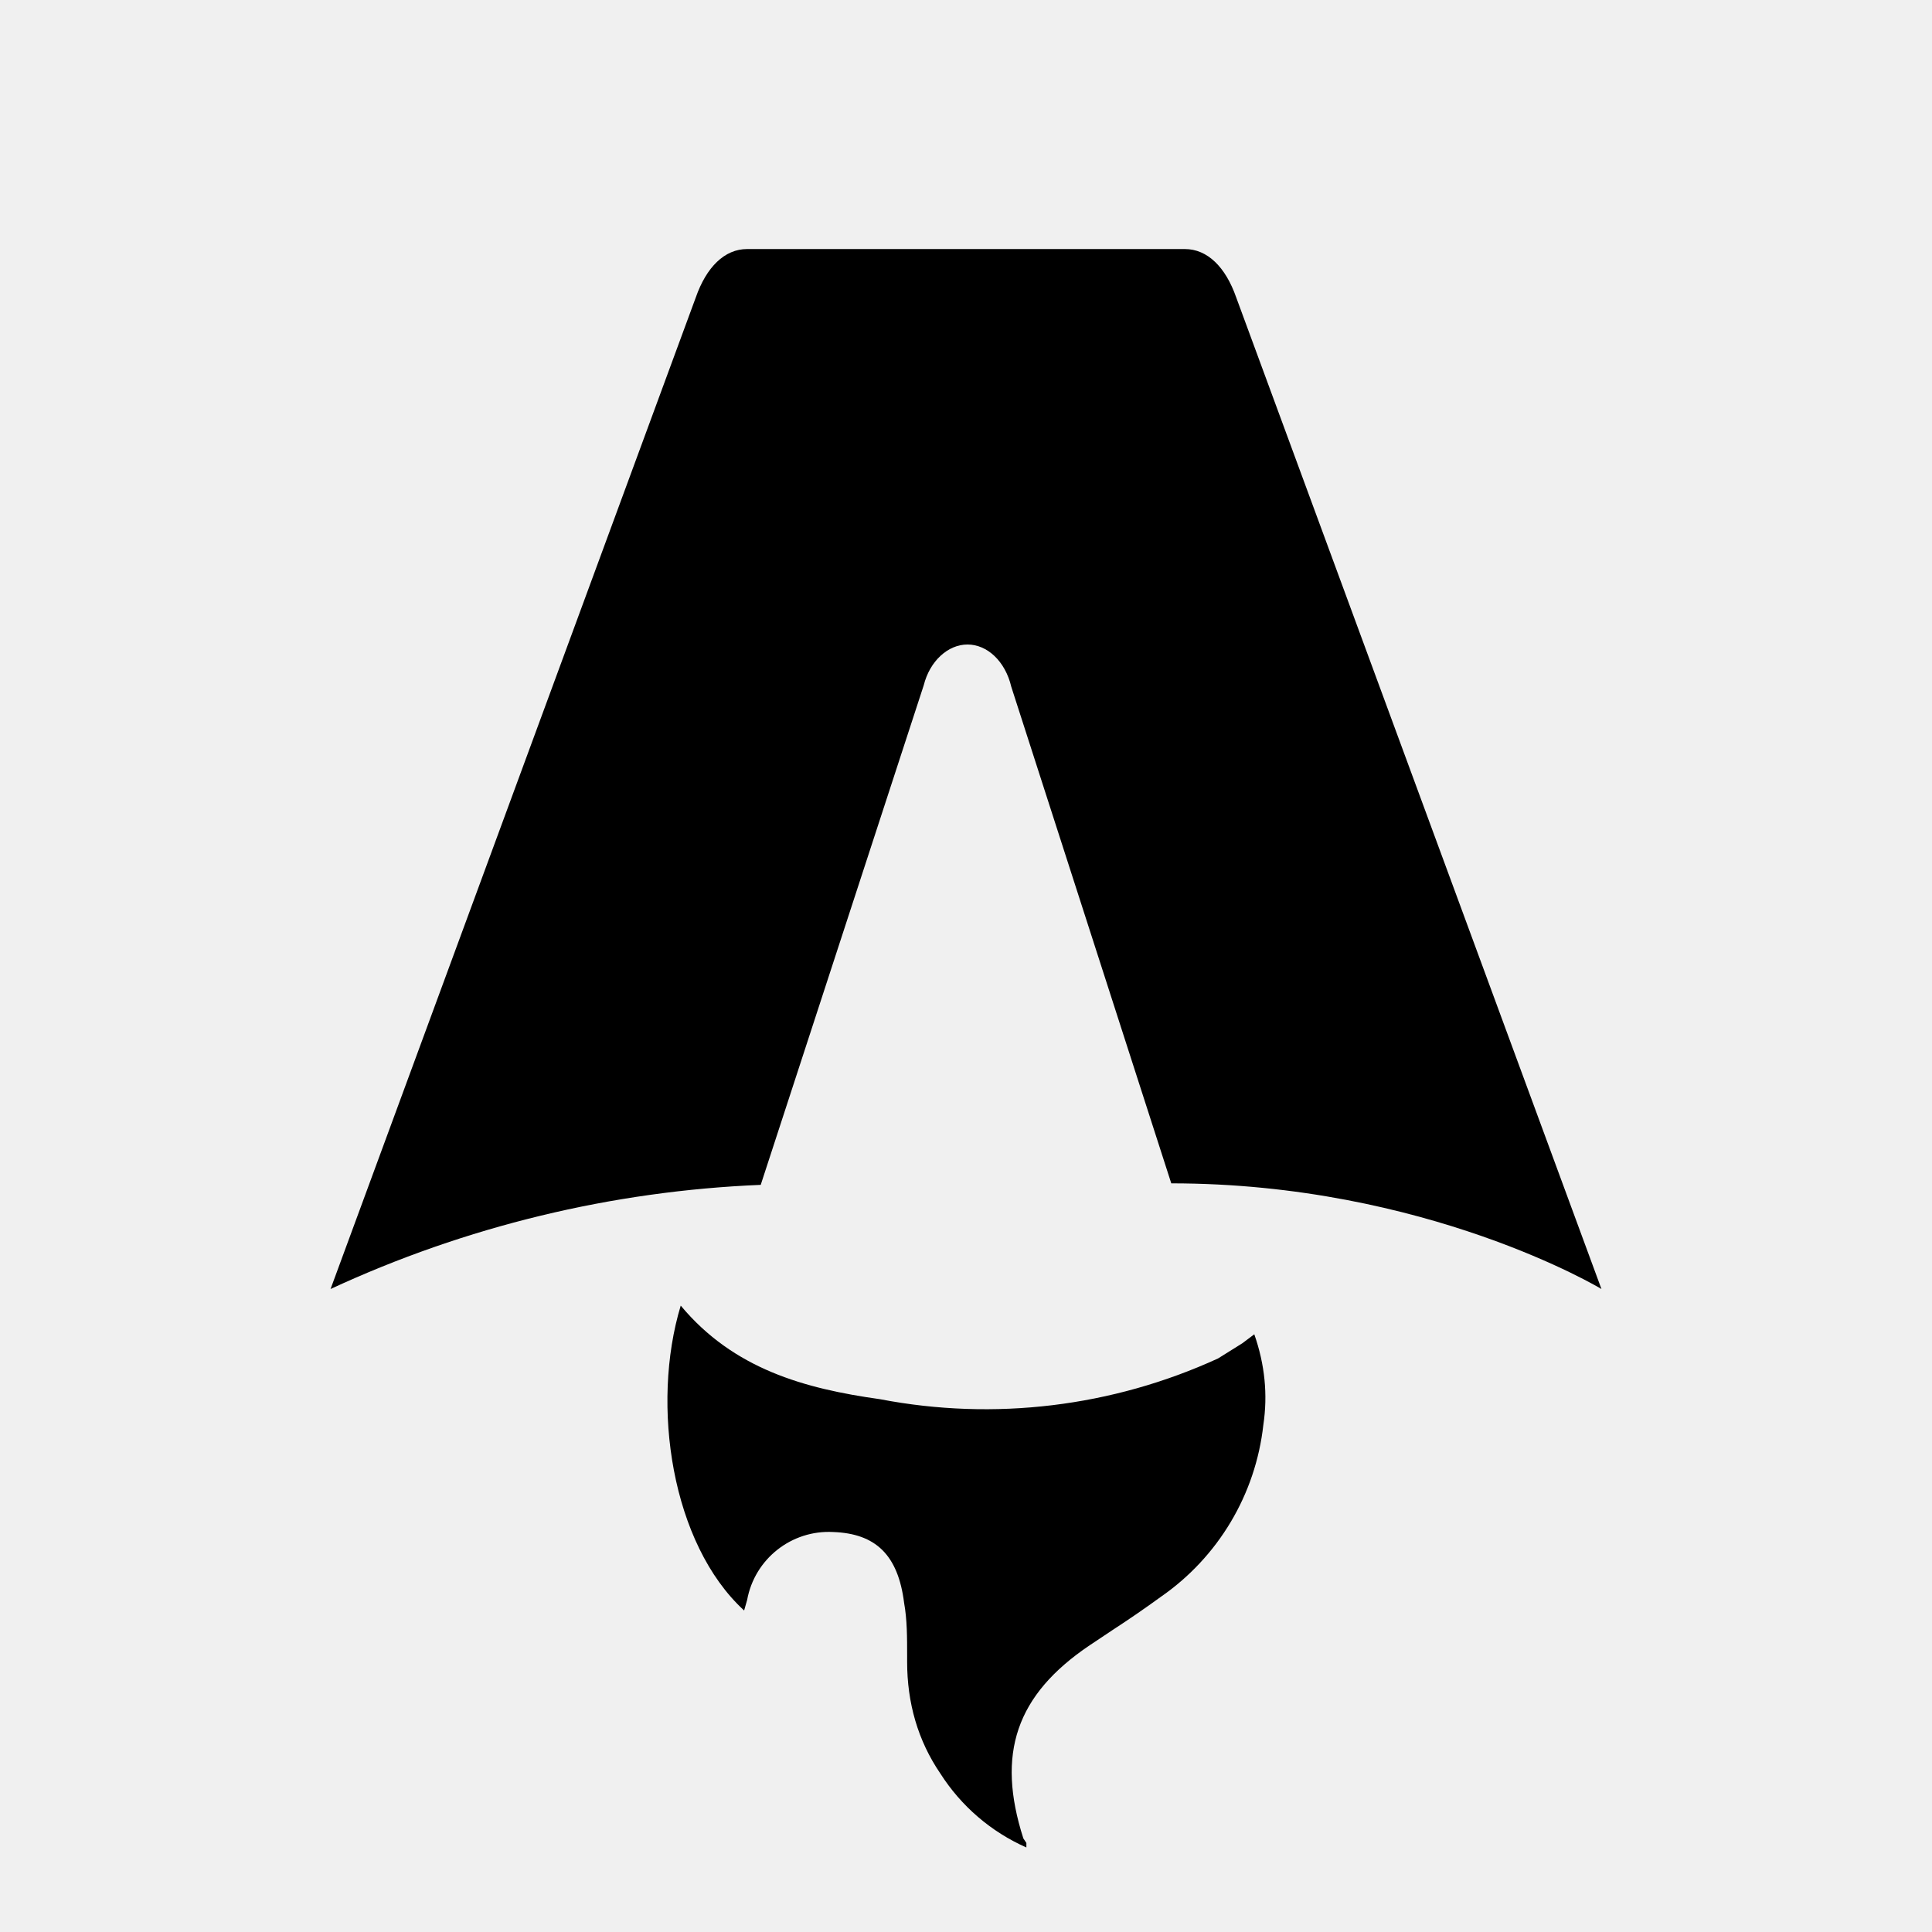
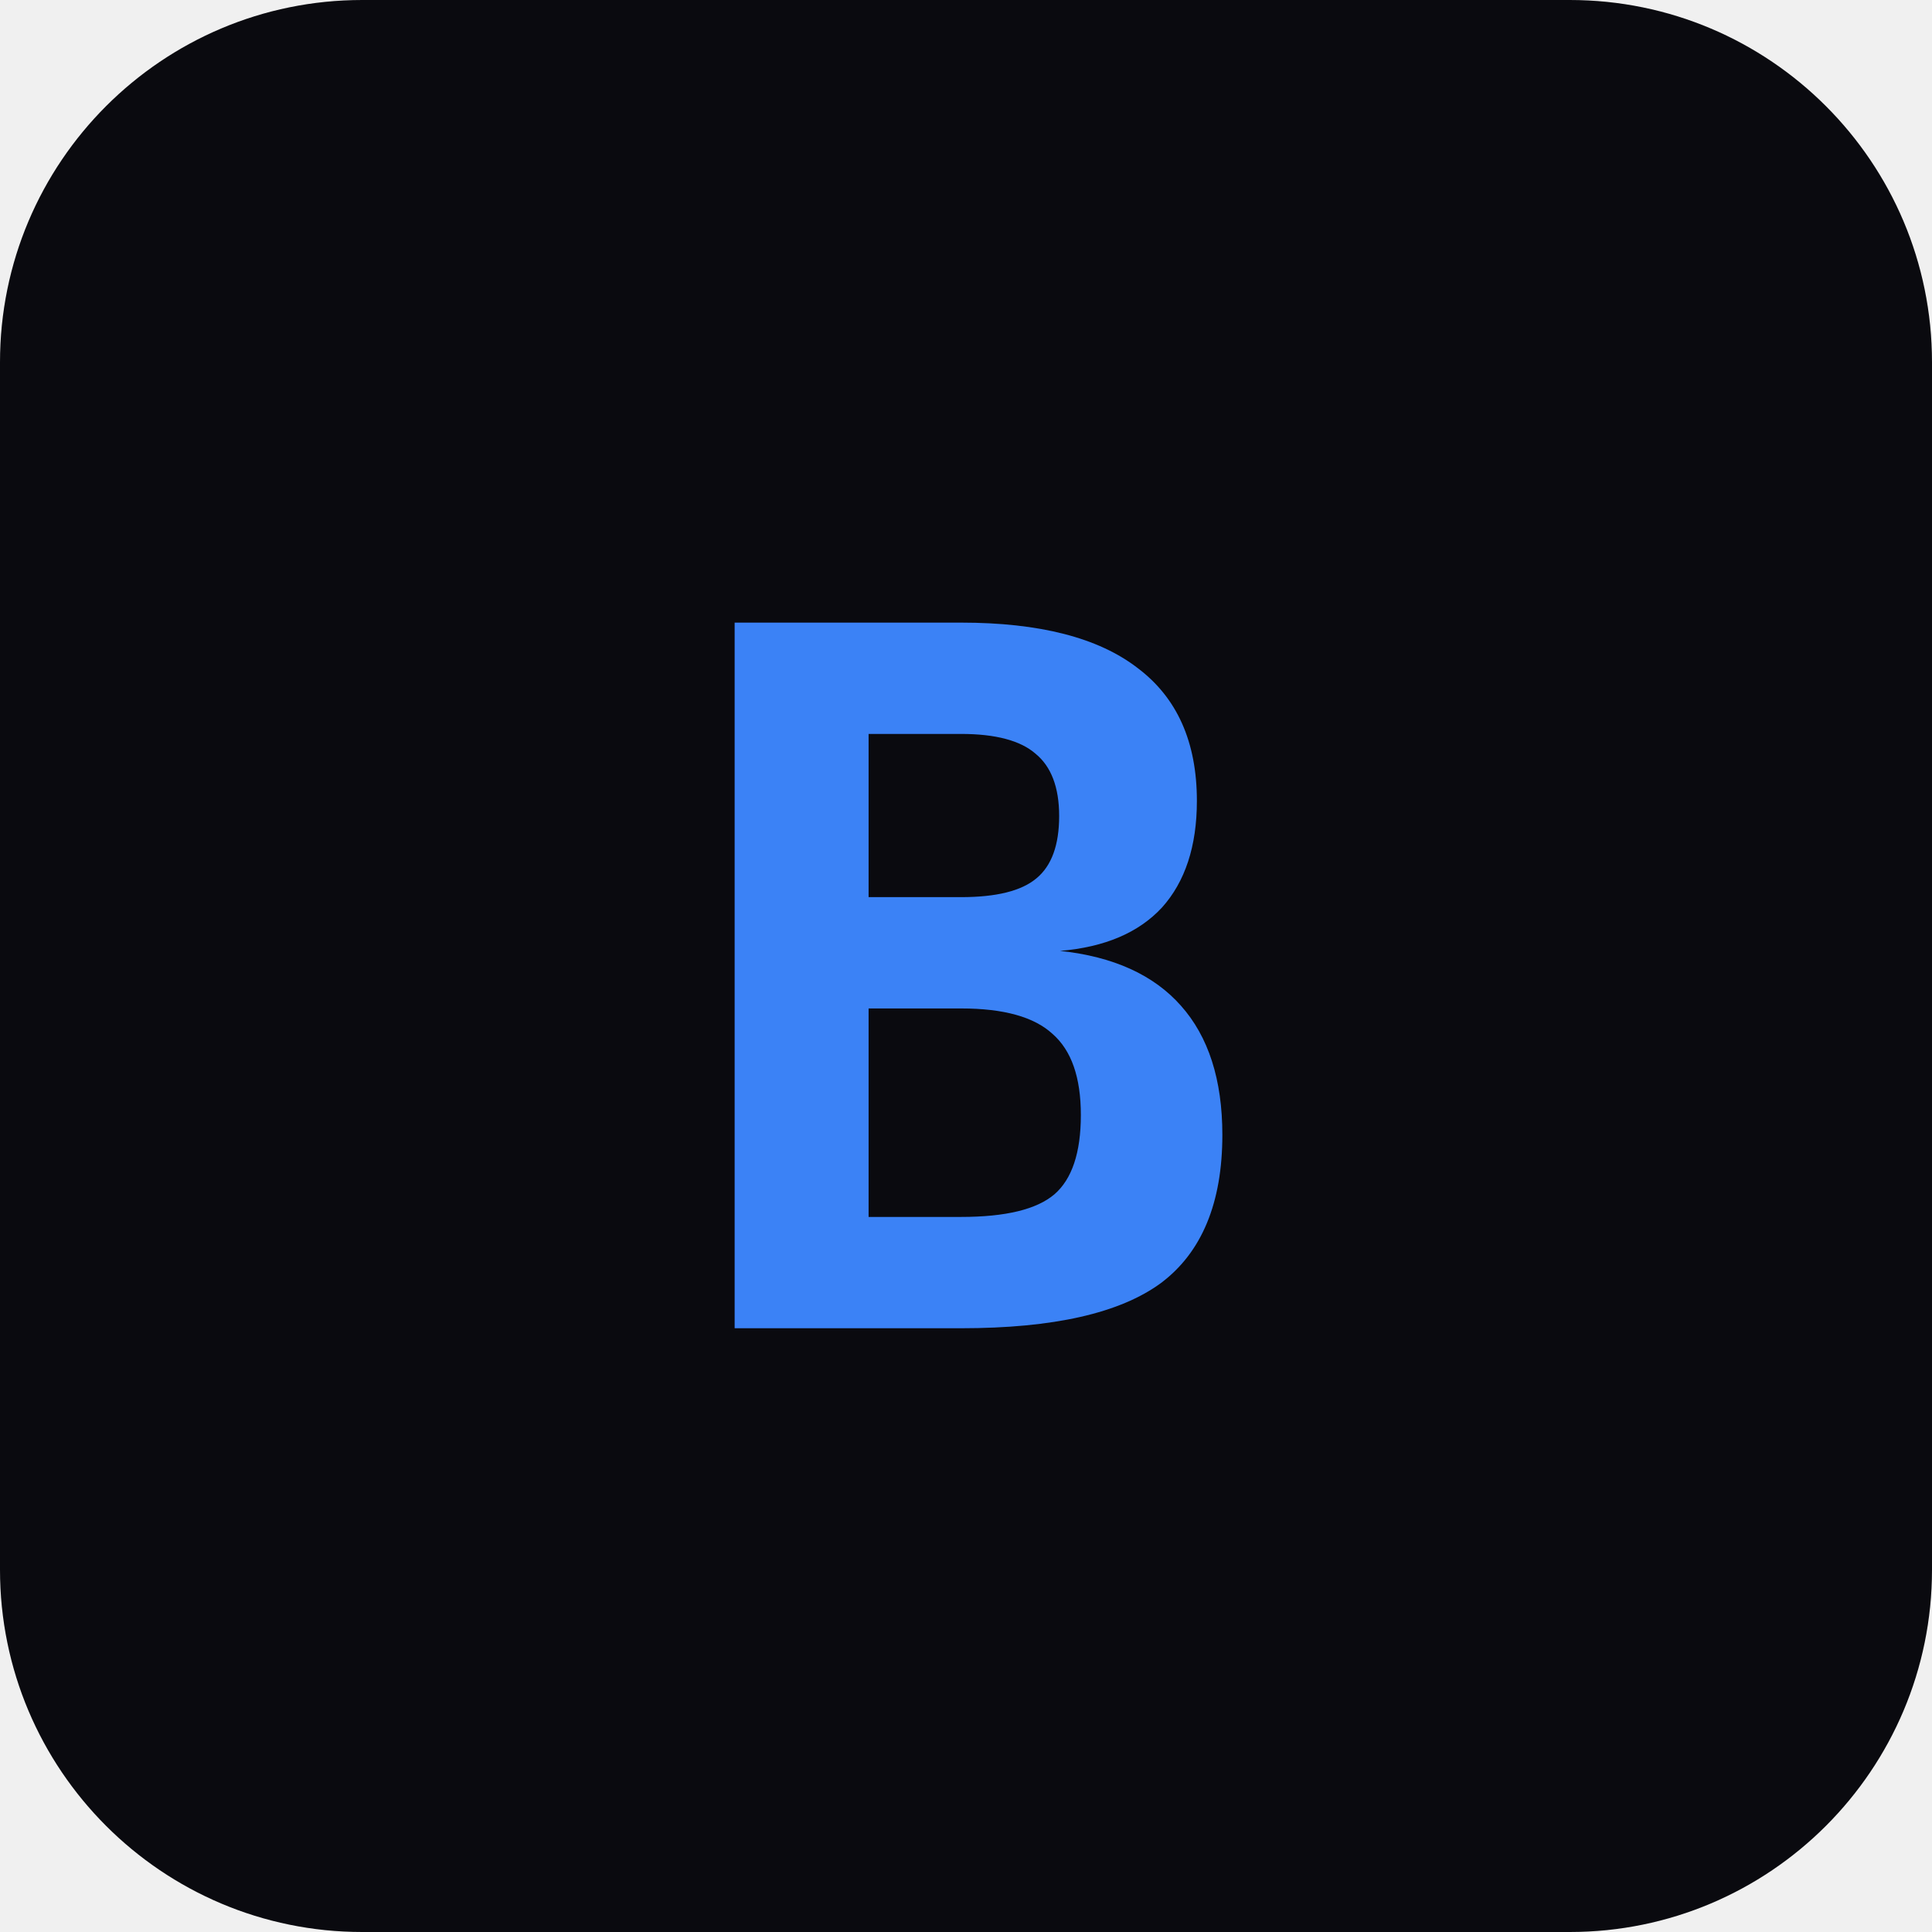
- <svg xmlns="http://www.w3.org/2000/svg" fill="none" viewBox="0 0 128 128">
-   <path d="M50.4 78.5a75.1 75.1 0 0 0-28.5 6.9l24.2-65.7c.7-2 1.9-3.2 3.4-3.2h29c1.5 0 2.7 1.2 3.4 3.2l24.2 65.7s-11.6-7-28.5-7L67 45.5c-.4-1.7-1.6-2.8-2.9-2.8-1.3 0-2.5 1.1-2.9 2.7L50.4 78.5Zm-1.1 28.2Zm-4.2-20.2c-2 6.6-.6 15.8 4.2 20.2a17.5 17.5 0 0 1 .2-.7 5.5 5.5 0 0 1 5.7-4.5c2.8.1 4.3 1.5 4.7 4.7.2 1.1.2 2.3.2 3.5v.4c0 2.7.7 5.2 2.2 7.4a13 13 0 0 0 5.7 4.9v-.3l-.2-.3c-1.8-5.6-.5-9.5 4.4-12.8l1.5-1a73 73 0 0 0 3.2-2.2 16 16 0 0 0 6.8-11.4c.3-2 .1-4-.6-6l-.8.6-1.6 1a37 37 0 0 1-22.4 2.7c-5-.7-9.7-2-13.2-6.2Z" />
-   <style>
-         path { fill: #000; }
-         @media (prefers-color-scheme: dark) {
-             path { fill: #FFF; }
-         }
-     </style>
+ <svg xmlns="http://www.w3.org/2000/svg" viewBox="0 0 32 32">
+   <rect width="32" height="32" rx="6" fill="#0a0a0f" />
+   <text x="16" y="22" text-anchor="middle" font-family="monospace" font-size="16" font-weight="bold" fill="#3b82f6">B</text>
</svg>
